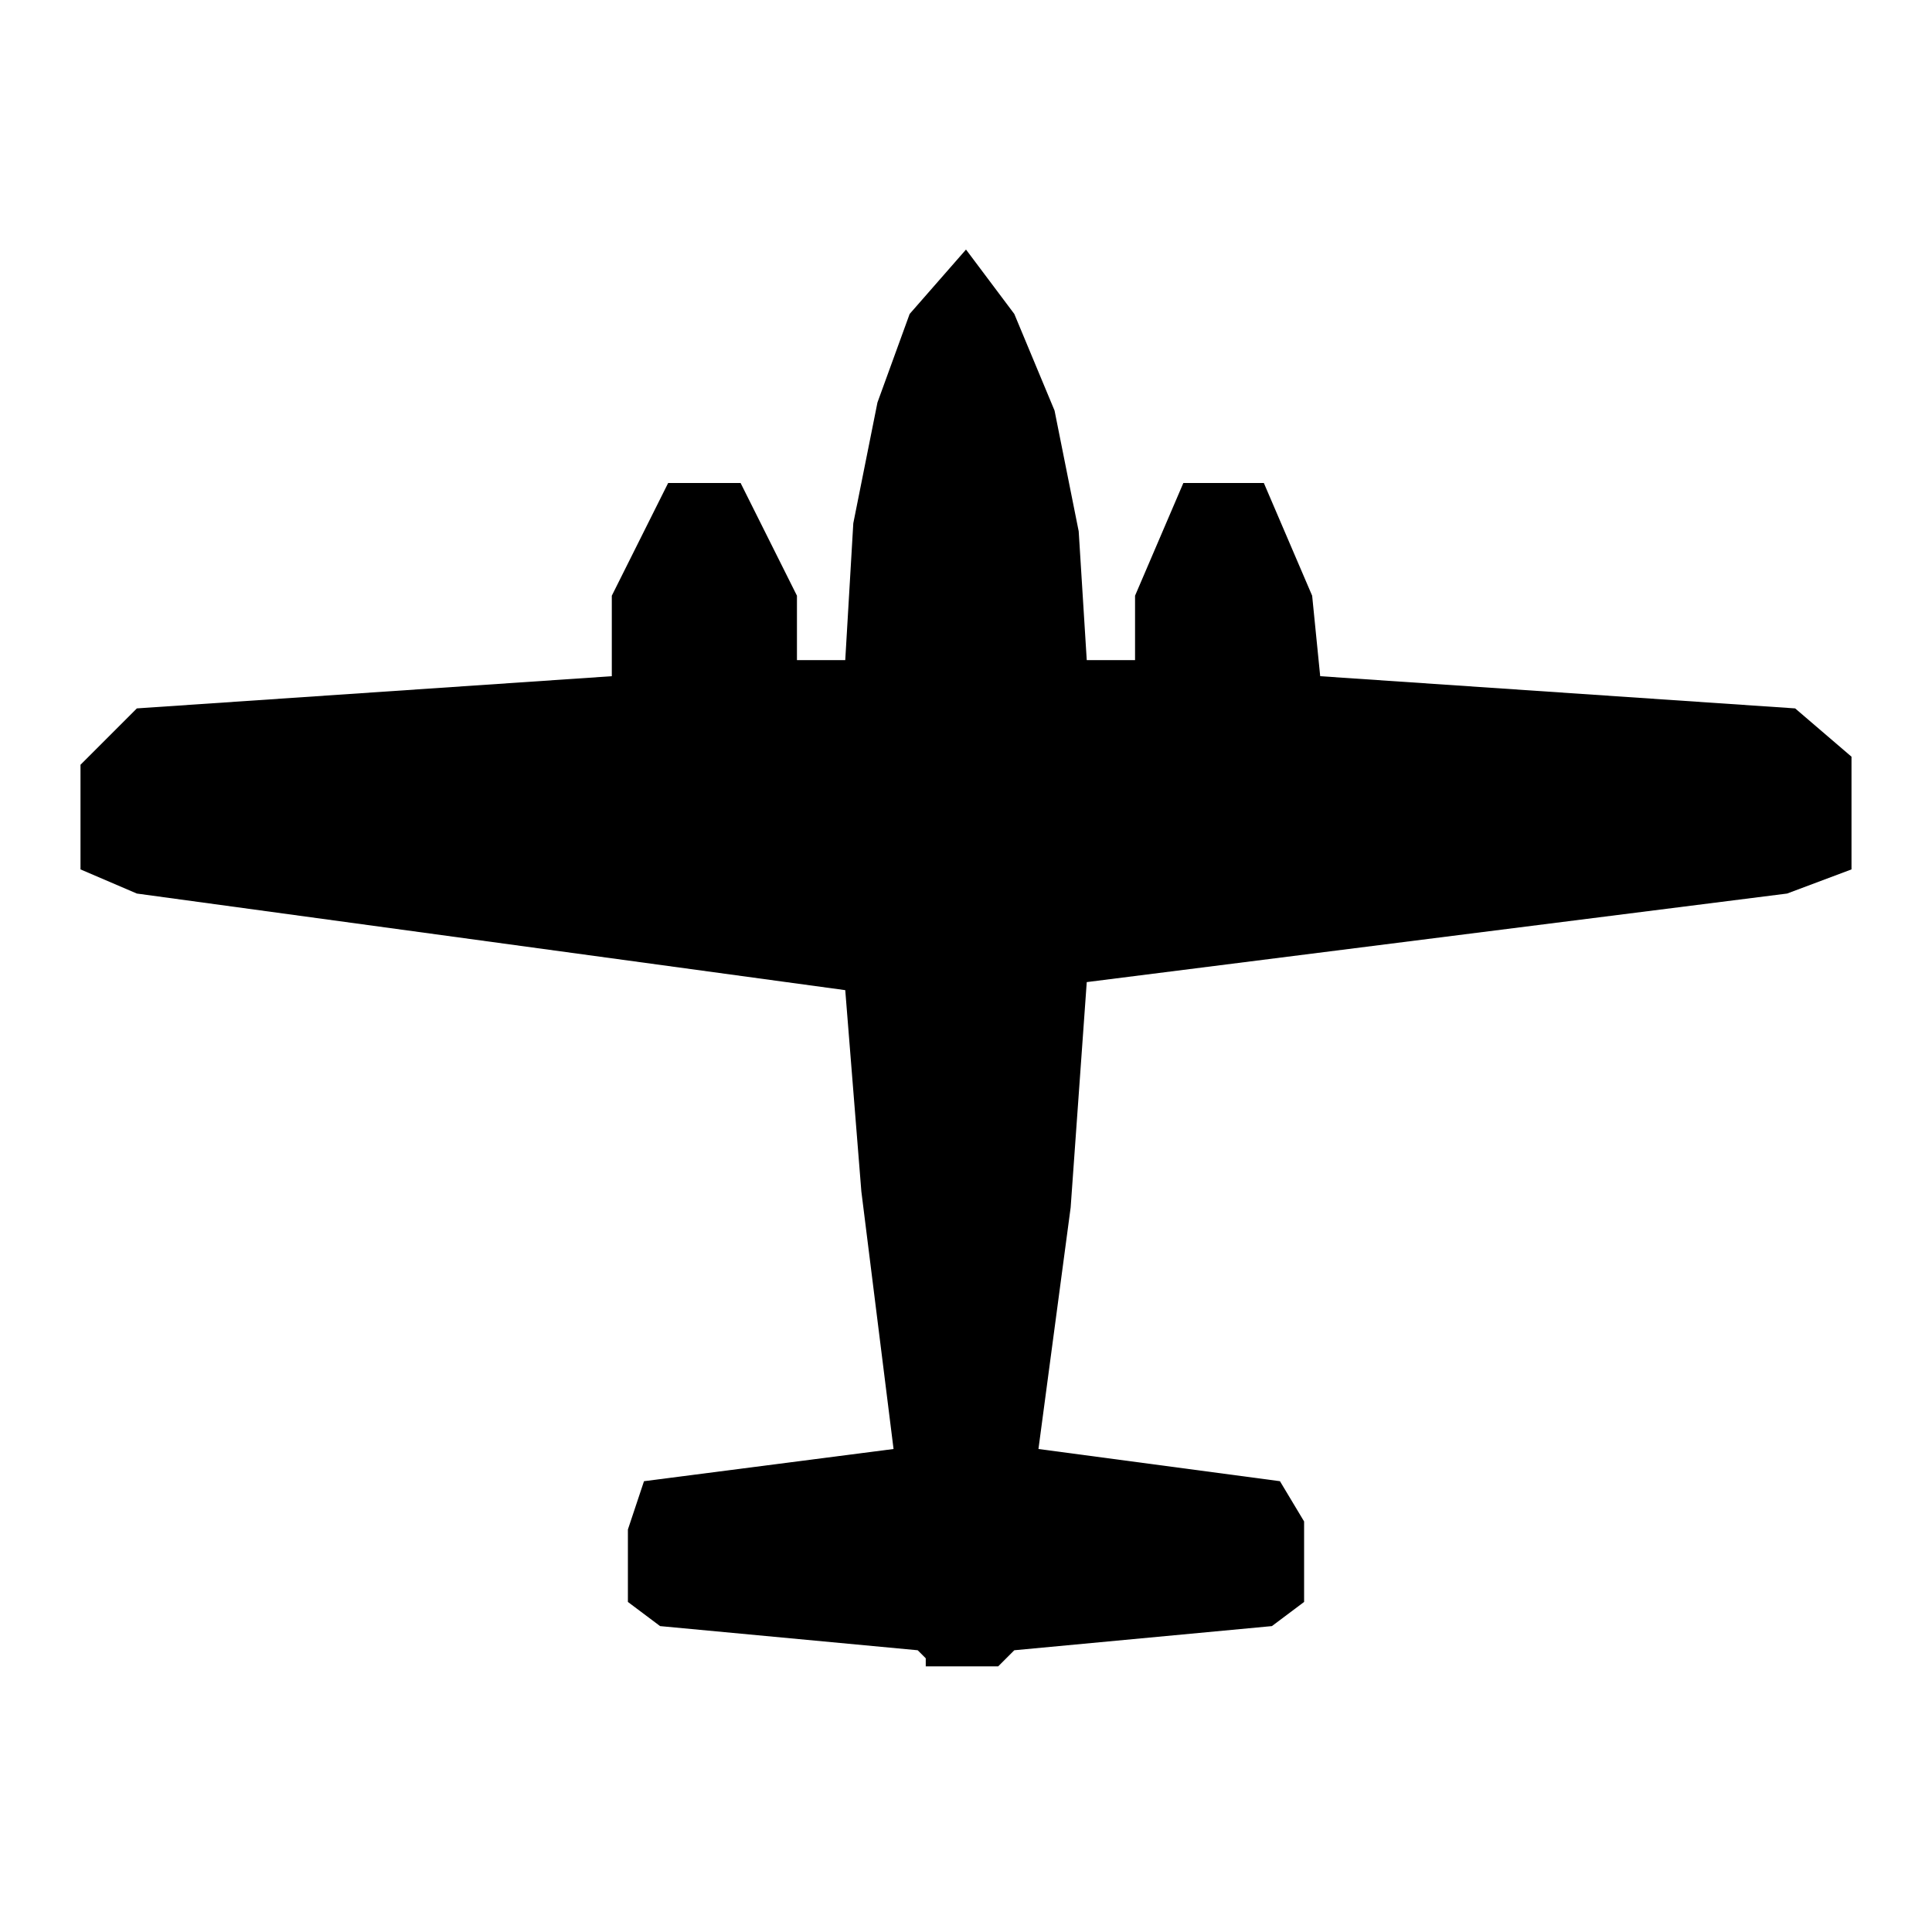
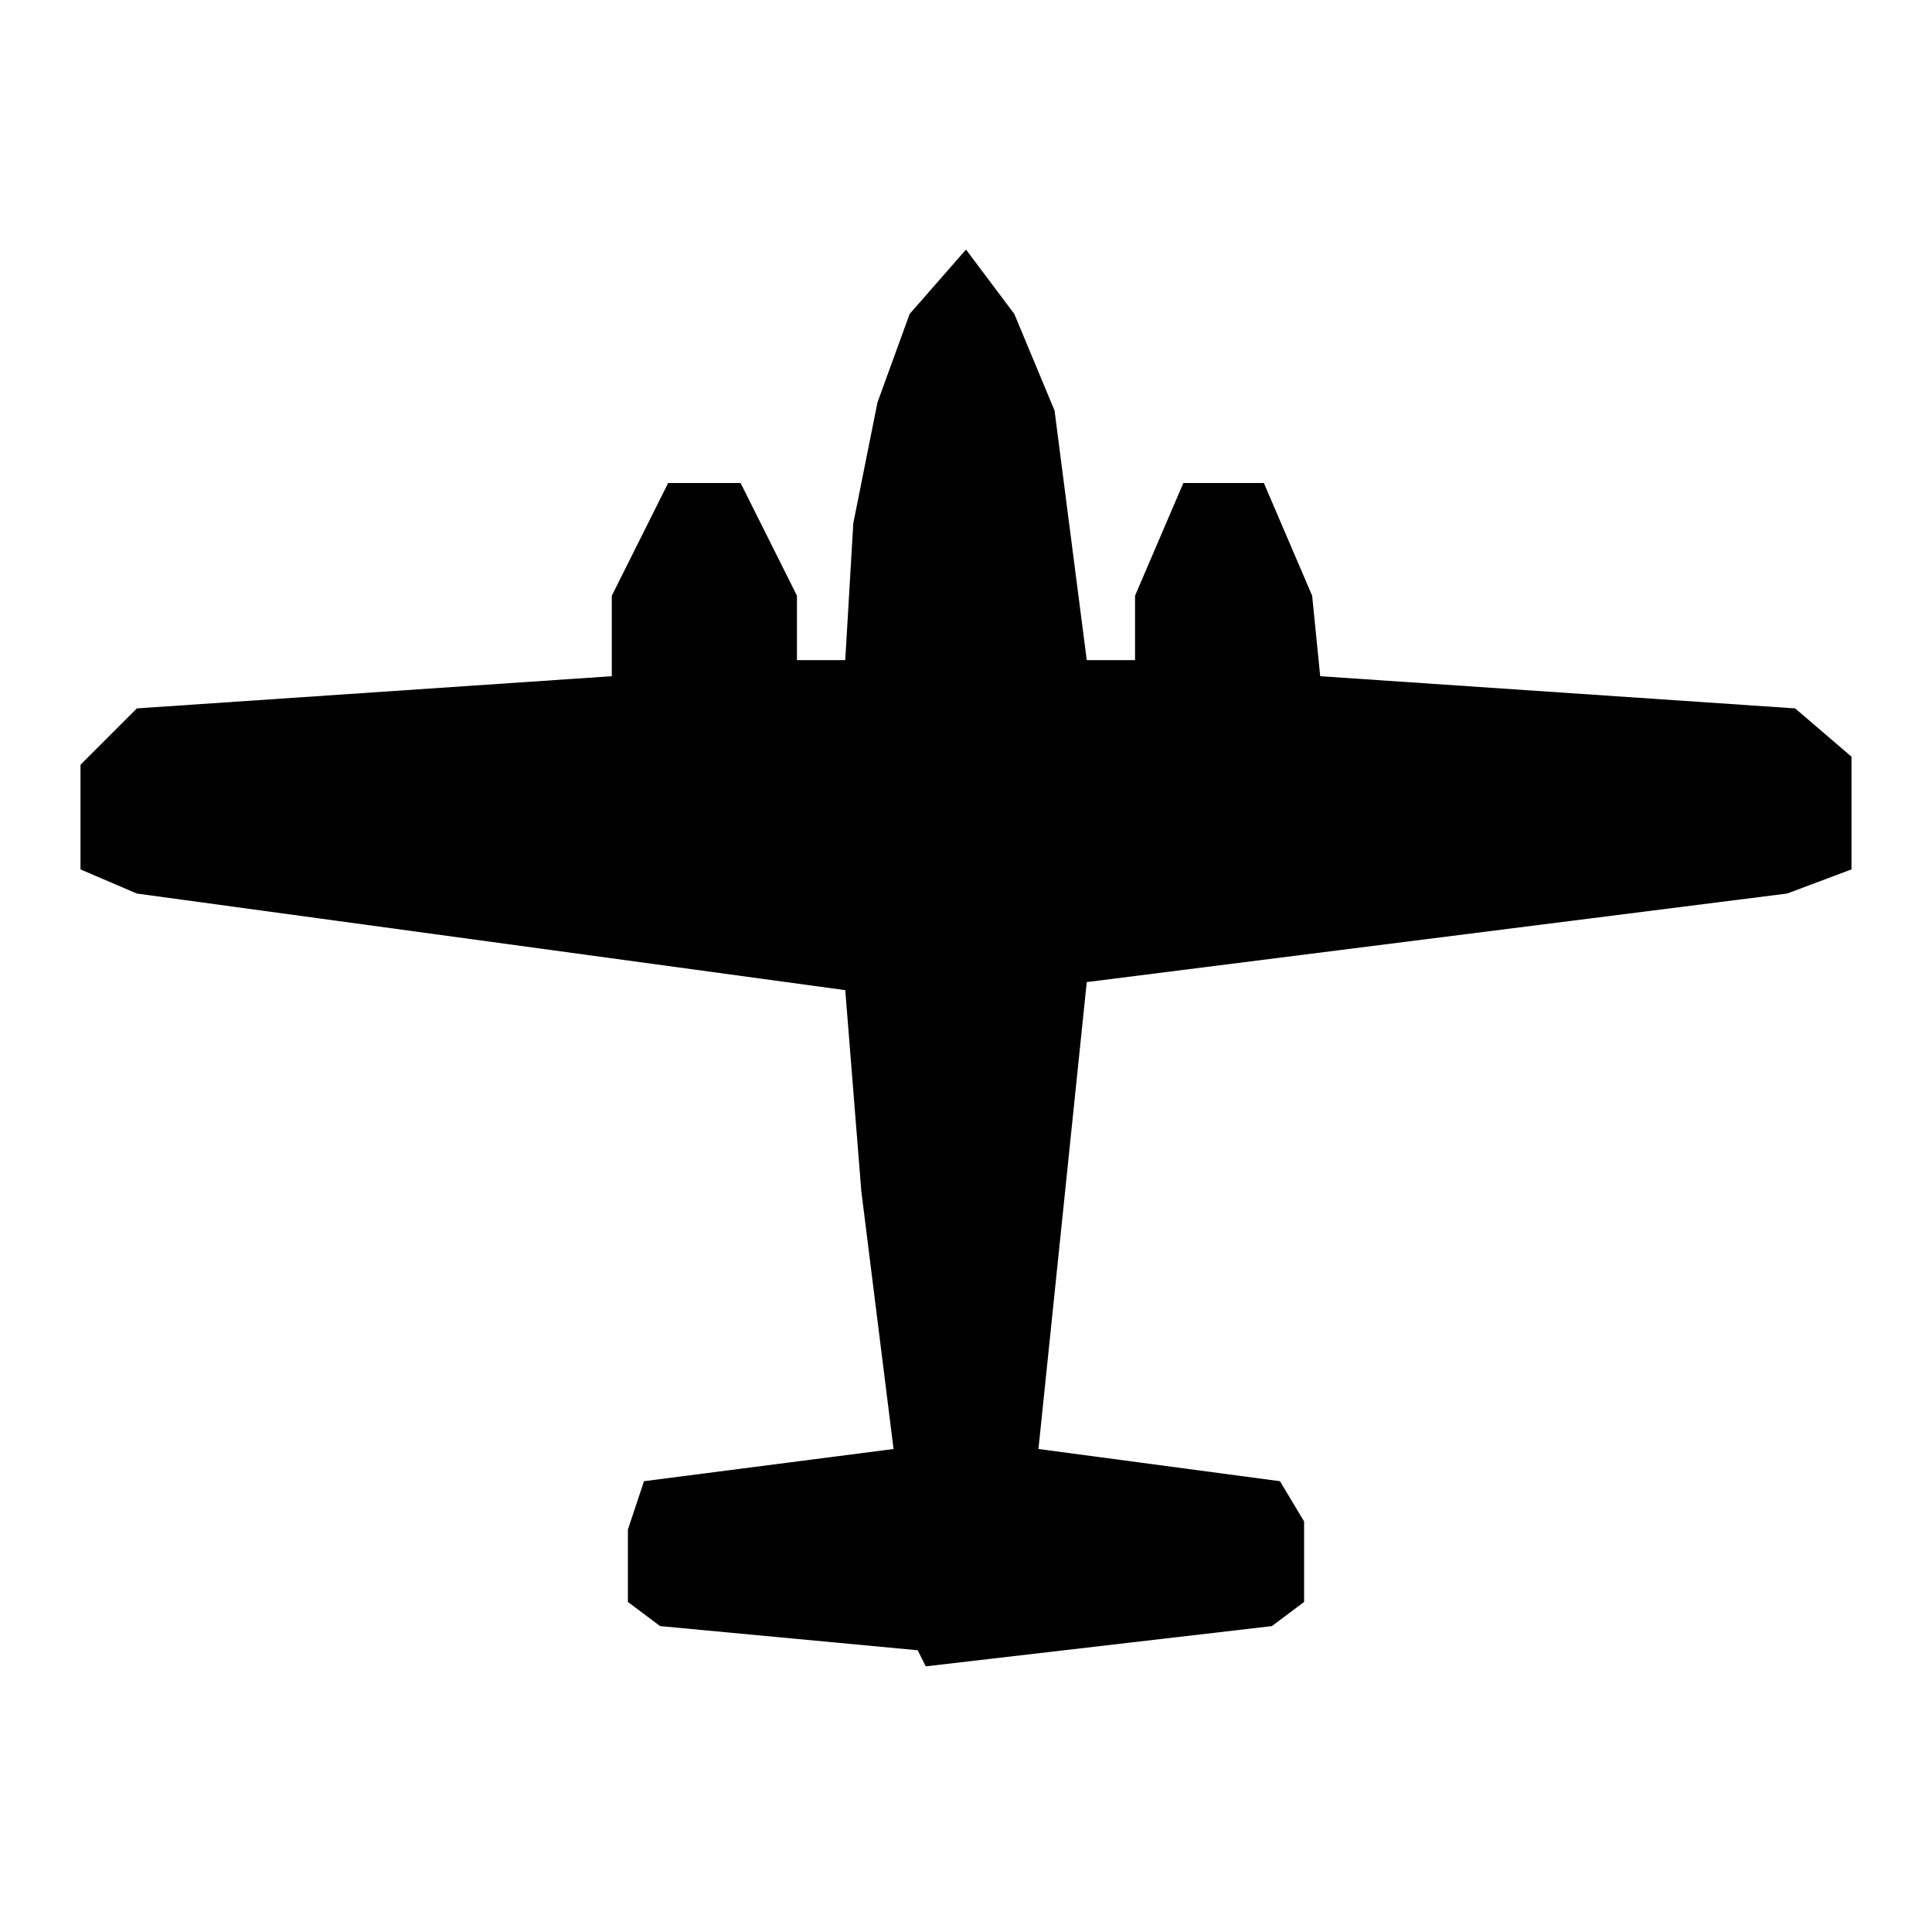
<svg xmlns="http://www.w3.org/2000/svg" viewBox="0 0 24 24">
-   <path d="M12 3.1 L12.6 3.9 L13.1 5.1 L13.4 6.6 L13.5 8.2 L14.1 8.2 L14.1 7.4 L14.7 6 L15.7 6 L16.3 7.4 L16.4 8.4 L22.3 8.8 L23 9.4 L23 10.8 L22.2 11.1 L13.5 12.2 L13.3 15 L12.9 18 L15.9 18.4 L16.2 18.9 L16.2 19.9 L15.8 20.2 L12.6 20.5 L12.5 20.6 L12.4 20.7 L11.5 20.7 L11.5 20.6 L11.4 20.5 L8.2 20.2 L7.8 19.9 L7.8 19 L8 18.4 L11.1 18 L10.7 14.8 L10.5 12.3 L1.7 11.1 L1 10.8 L1 9.5 L1.7 8.8 L7.6 8.4 L7.6 7.4 L8.3 6 L9.2 6 L9.9 7.4 L9.9 8.2 L10.5 8.2 L10.6 6.5 L10.9 5 L11.3 3.9 Z" />
+   <path d="M12 3.1 L12.6 3.9 L13.1 5.1 L13.5 8.2 L14.1 8.2 L14.1 7.4 L14.7 6 L15.7 6 L16.3 7.4 L16.4 8.4 L22.3 8.8 L23 9.4 L23 10.8 L22.2 11.1 L13.5 12.2 L12.9 18 L15.9 18.4 L16.2 18.9 L16.2 19.9 L15.8 20.2 L11.5 20.7 L11.4 20.5 L8.2 20.2 L7.8 19.9 L7.8 19 L8 18.4 L11.1 18 L10.7 14.8 L10.5 12.3 L1.7 11.1 L1 10.8 L1 9.5 L1.7 8.8 L7.6 8.4 L7.6 7.4 L8.3 6 L9.2 6 L9.9 7.4 L9.9 8.2 L10.5 8.2 L10.6 6.5 L10.9 5 L11.3 3.9 Z" />
</svg>
